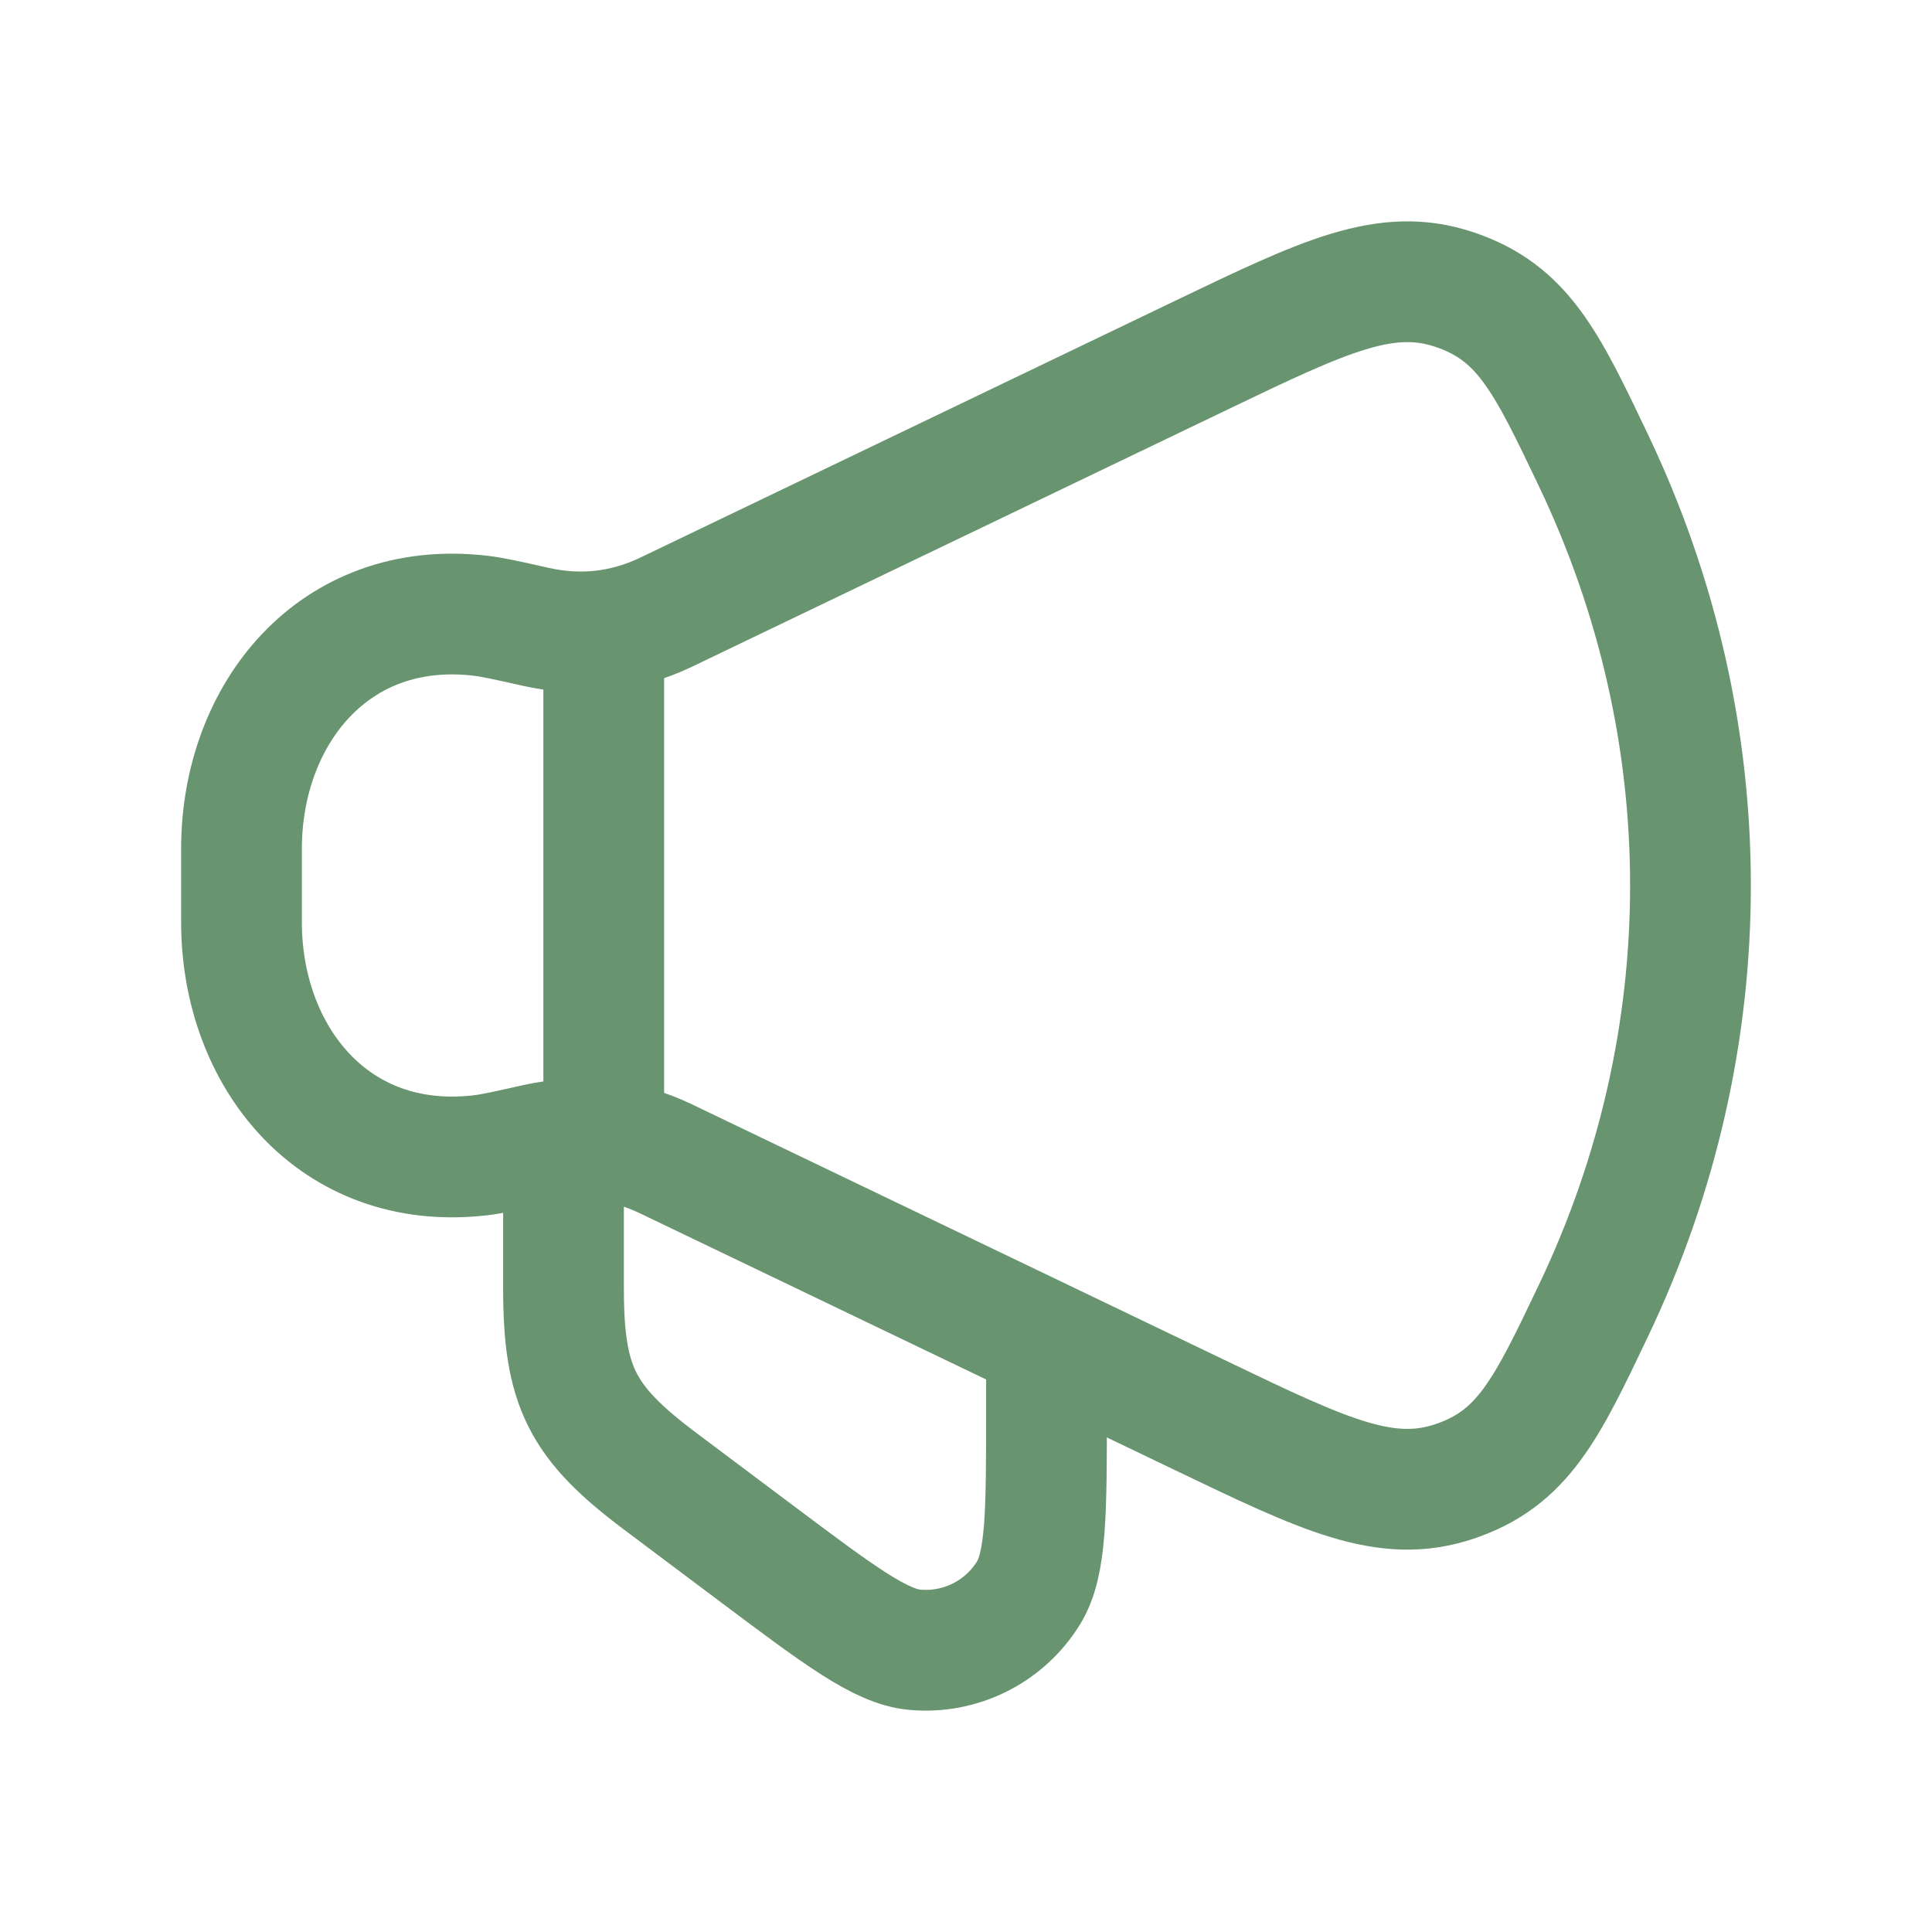
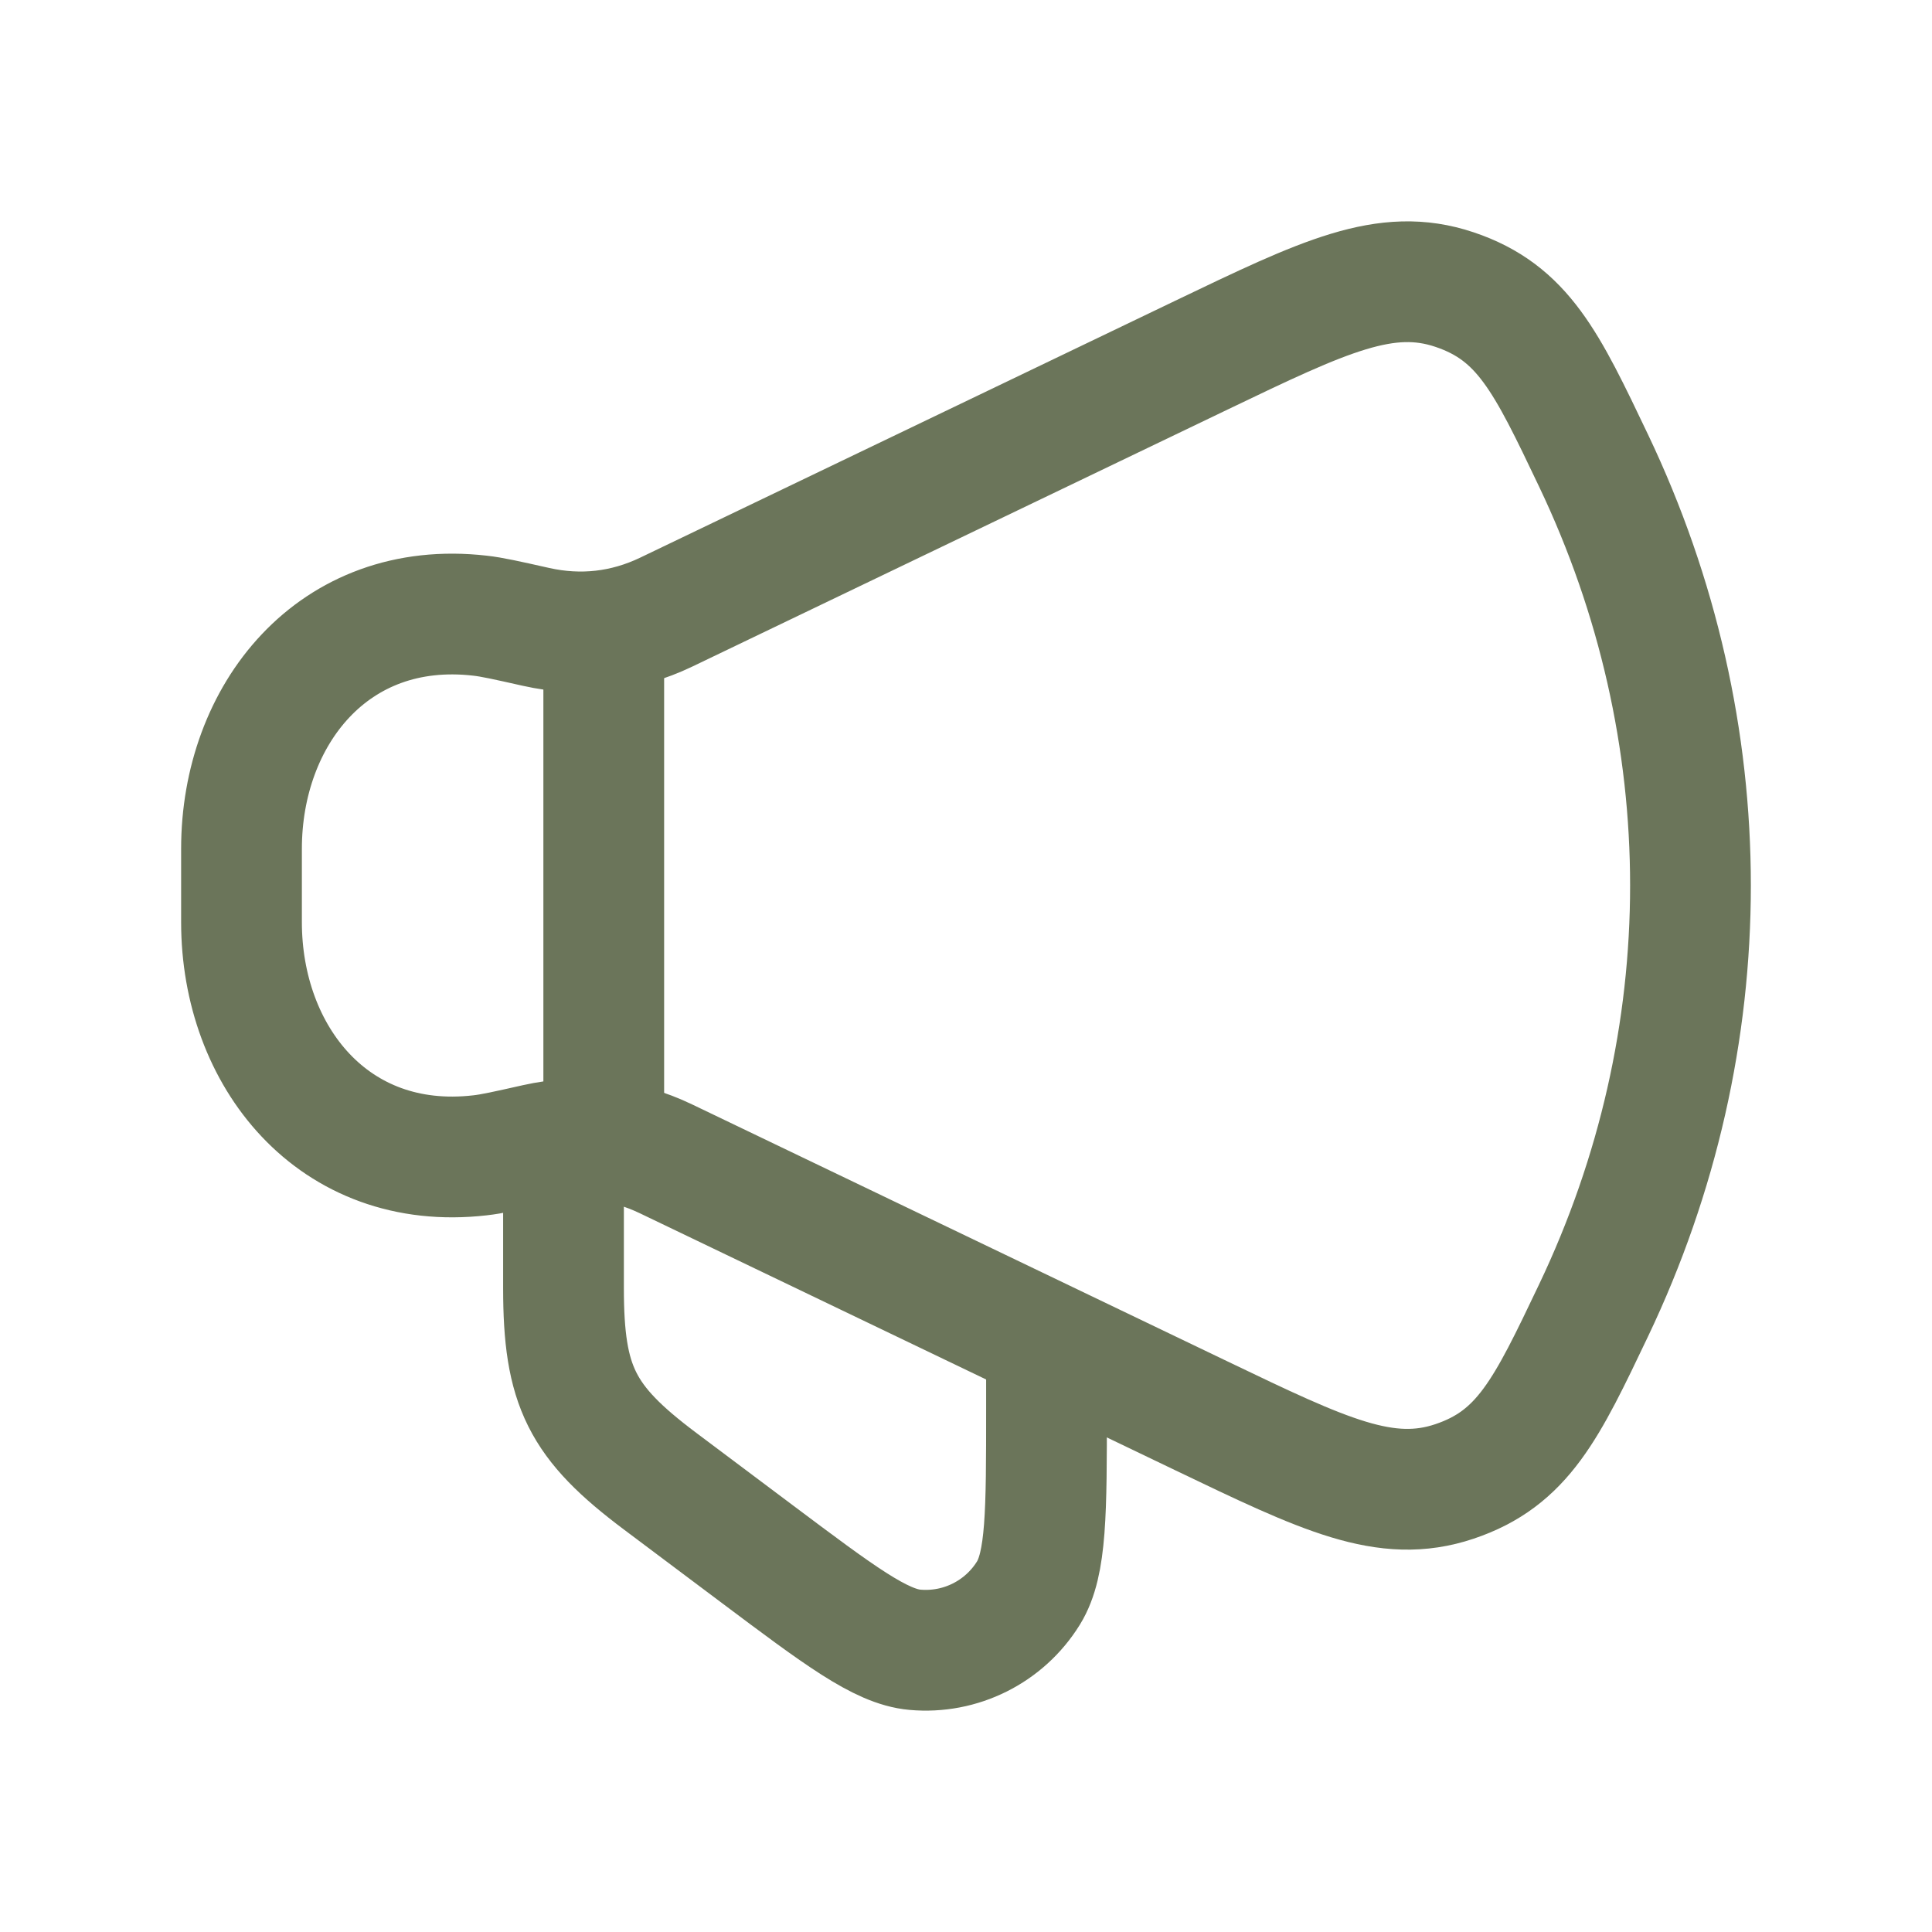
<svg xmlns="http://www.w3.org/2000/svg" width="24" height="24" viewBox="0 0 24 24" fill="none">
-   <path d="M14.926 4.411L8.274 7.605C7.762 7.85 7.214 7.912 6.657 7.787C6.292 7.705 6.109 7.664 5.962 7.648C4.137 7.439 3 8.883 3 10.544V11.456C3 13.117 4.137 14.561 5.962 14.352C6.109 14.336 6.292 14.295 6.657 14.213C7.214 14.088 7.762 14.15 8.274 14.396L14.926 17.589C16.453 18.322 17.217 18.689 18.068 18.403C18.92 18.117 19.212 17.504 19.796 16.278C21.401 12.911 21.401 9.089 19.796 5.722C19.212 4.496 18.92 3.883 18.068 3.597C17.217 3.311 16.453 3.678 14.926 4.411Z" stroke="#68956F" stroke-width="1.5" stroke-linecap="round" stroke-linejoin="round" />
-   <path d="M13 17V17.5C13 18.784 13 19.426 12.776 19.789C12.477 20.272 11.931 20.545 11.365 20.494C10.941 20.456 10.427 20.07 9.4 19.3L8.2 18.4C7.223 17.667 7 17.222 7 16V14.5" stroke="#68956F" stroke-width="1.5" stroke-linecap="round" stroke-linejoin="round" />
-   <path d="M7.5 14V8" stroke="#68956F" stroke-width="1.5" stroke-linecap="round" stroke-linejoin="round" />
+   <path d="M14.926 4.411L8.274 7.605C7.762 7.85 7.214 7.912 6.657 7.787C6.292 7.705 6.109 7.664 5.962 7.648C4.137 7.439 3 8.883 3 10.544V11.456C3 13.117 4.137 14.561 5.962 14.352C6.109 14.336 6.292 14.295 6.657 14.213C7.214 14.088 7.762 14.15 8.274 14.396L14.926 17.589C16.453 18.322 17.217 18.689 18.068 18.403C18.92 18.117 19.212 17.504 19.796 16.278C21.401 12.911 21.401 9.089 19.796 5.722C19.212 4.496 18.92 3.883 18.068 3.597C17.217 3.311 16.453 3.678 14.926 4.411Z" stroke="#6B755A" stroke-width="1.5" stroke-linecap="round" stroke-linejoin="round" />
+   <path d="M13 17V17.5C13 18.784 13 19.426 12.776 19.789C12.477 20.272 11.931 20.545 11.365 20.494C10.941 20.456 10.427 20.07 9.4 19.3L8.2 18.4C7.223 17.667 7 17.222 7 16V14.5" stroke="#6B755A" stroke-width="1.5" stroke-linecap="round" stroke-linejoin="round" />
+   <path d="M7.5 14V8" stroke="#6B755A" stroke-width="1.5" stroke-linecap="round" stroke-linejoin="round" />
</svg>
